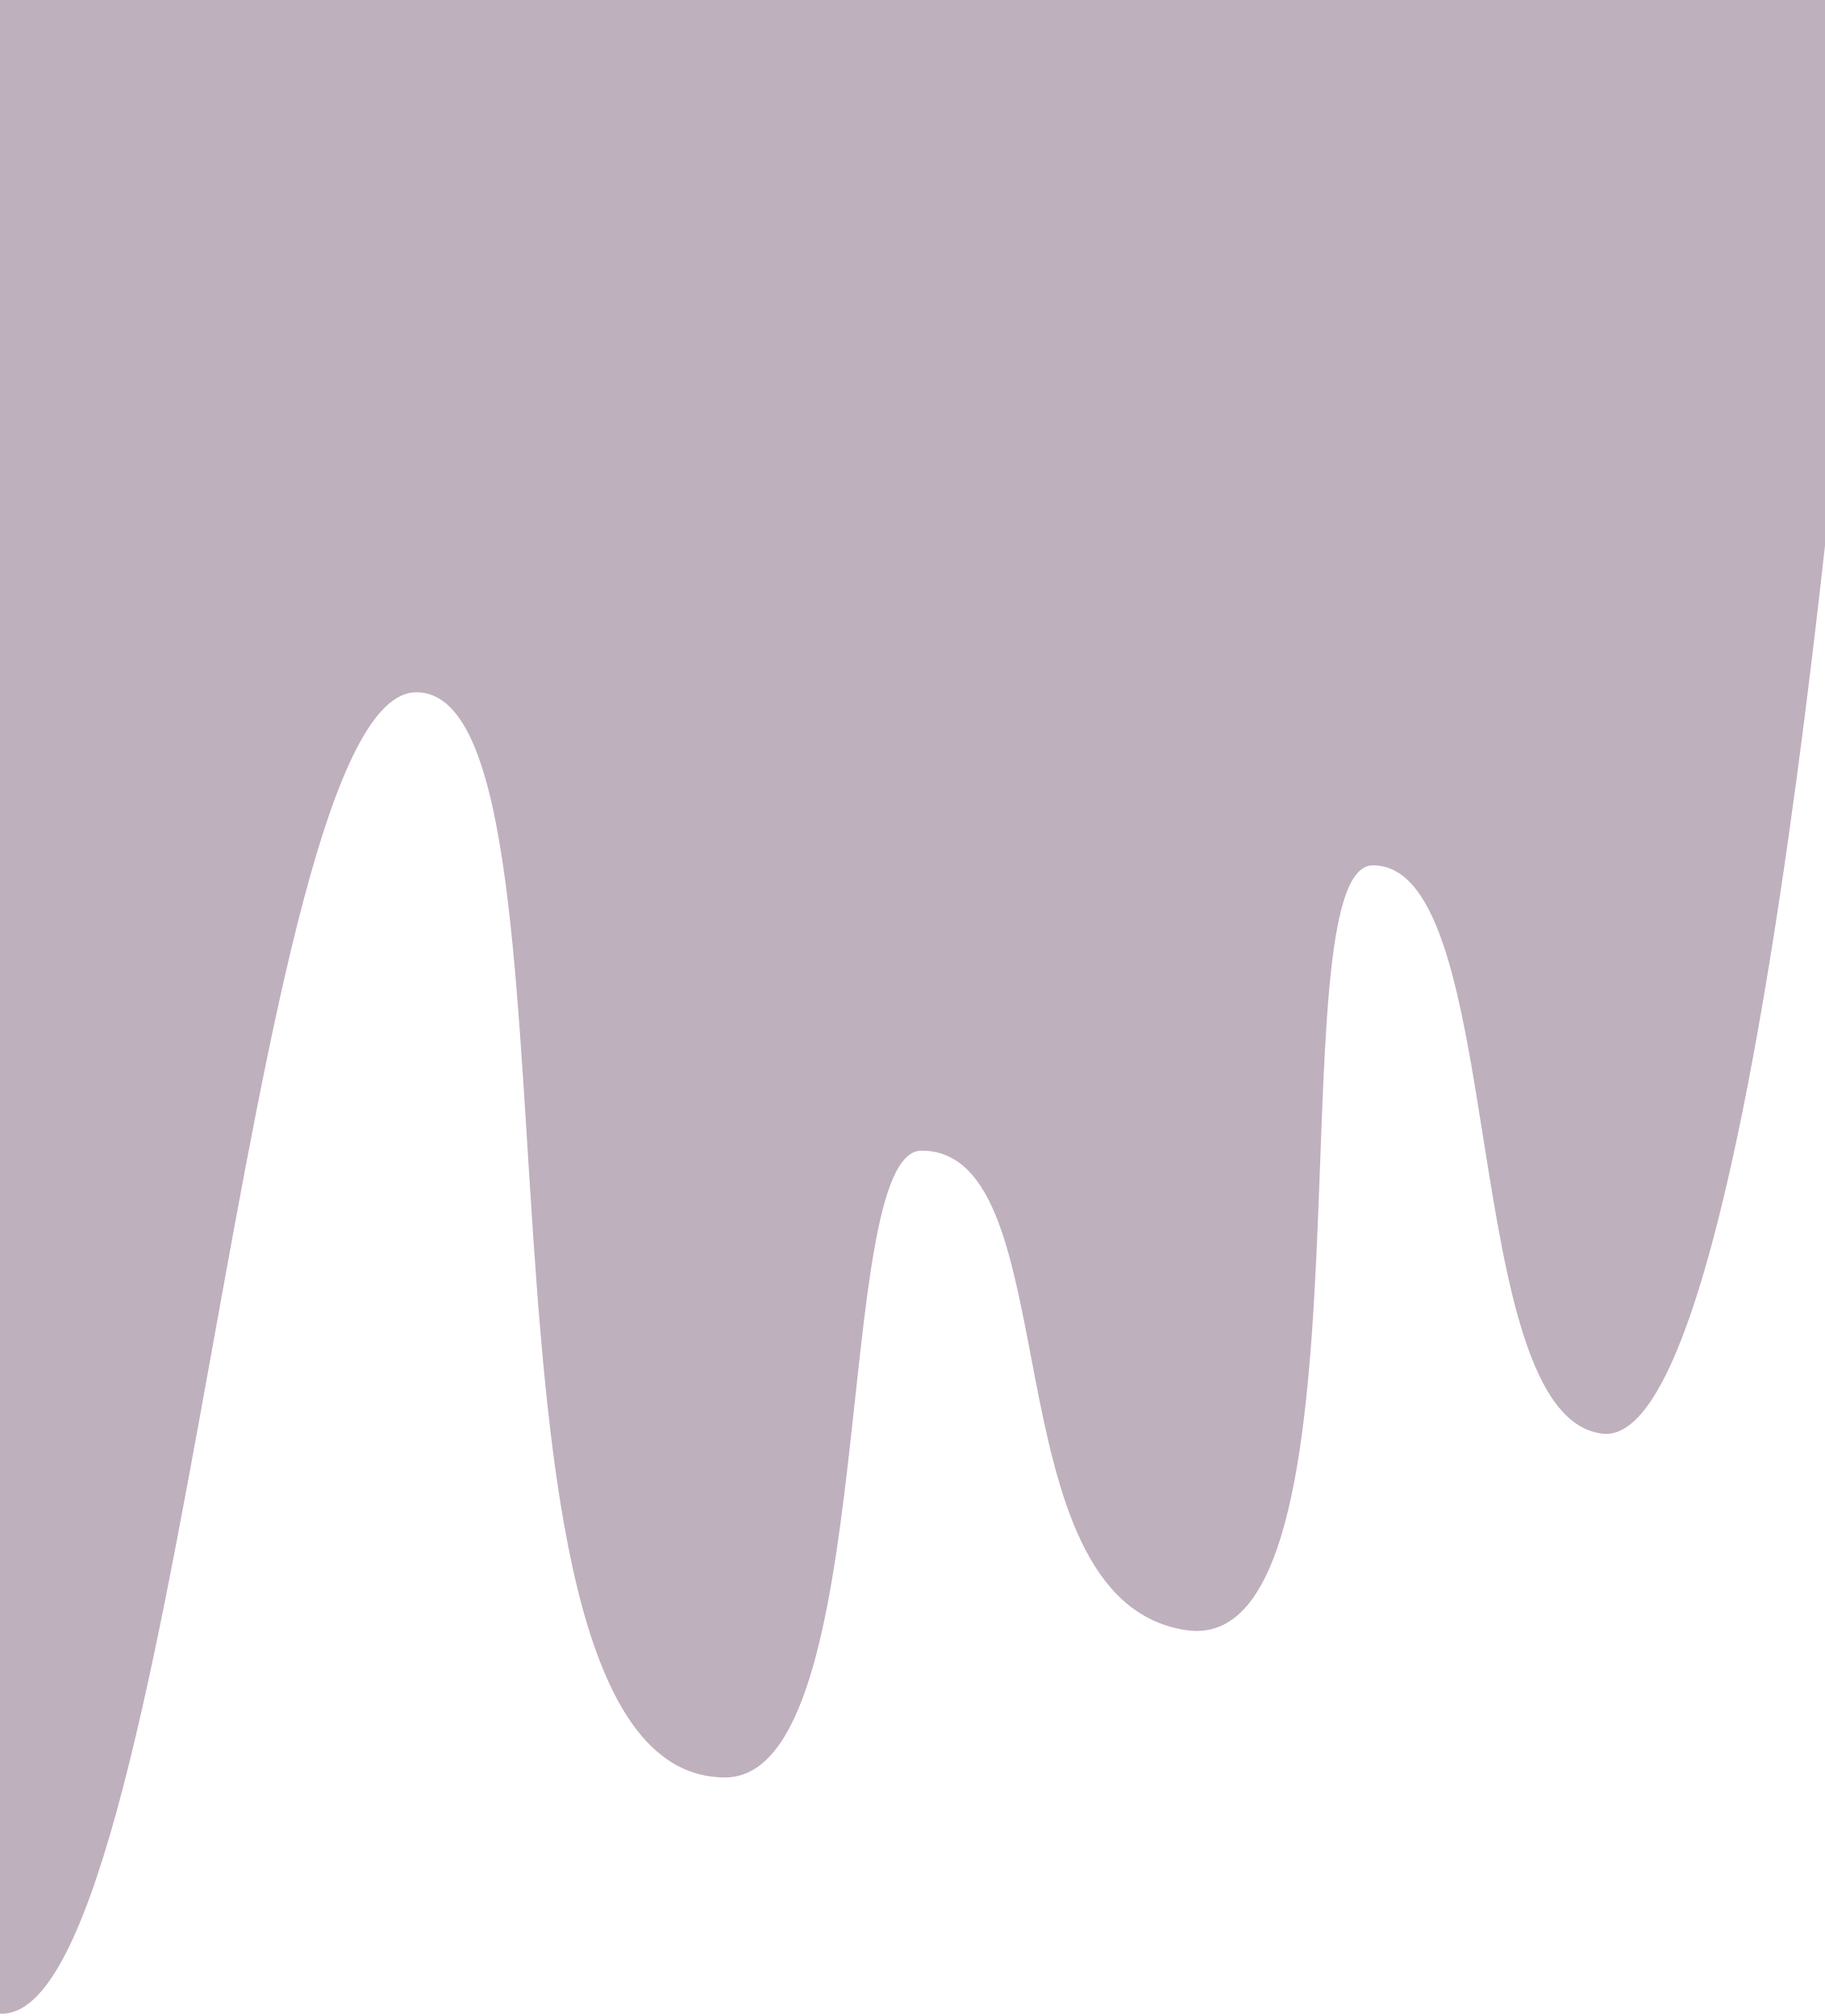
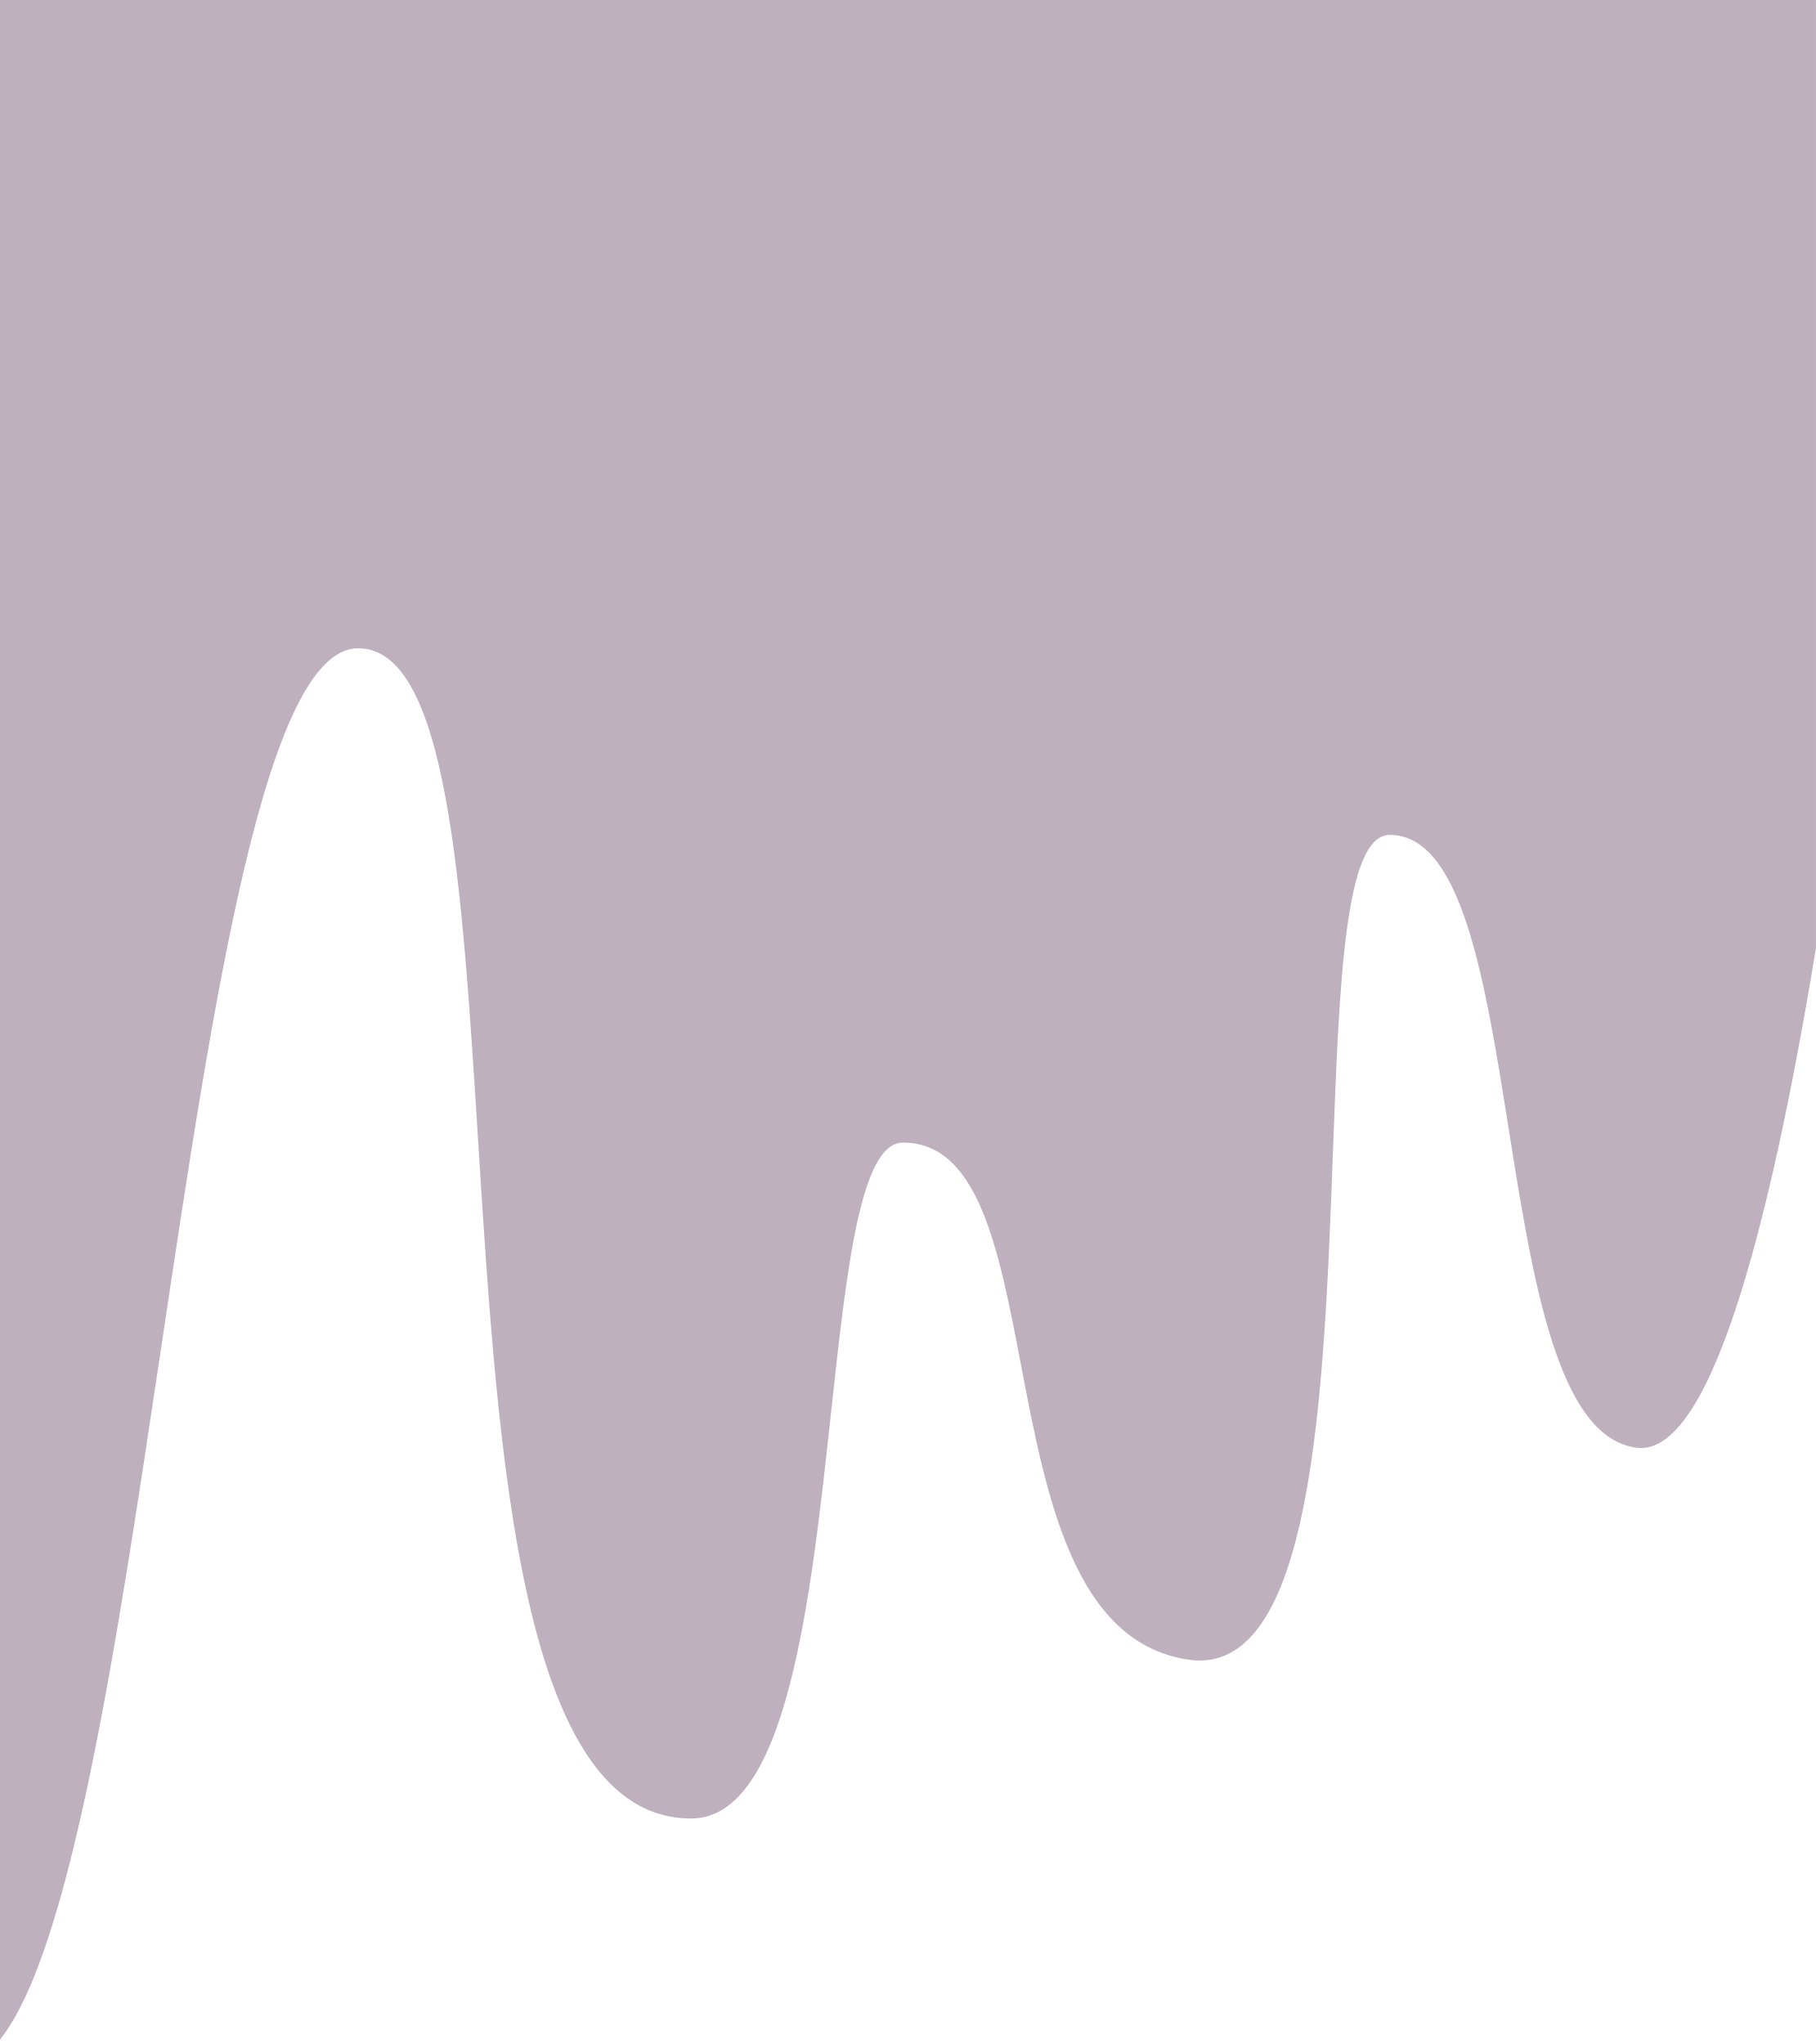
- <svg xmlns="http://www.w3.org/2000/svg" width="390" height="431" viewBox="0 0 390 431" fill="none">
-   <path d="M89 148C52 148 38.5 432.5 0 430.5V0H401C393.333 98.333 373.5 310.341 342.5 306.5C311.5 302.659 322.5 185 293.5 185C272 185 296 355 253.5 348.5C211 342 229 246 197 246C177.5 246 188.515 380 155 380C94 380 128.579 148 89 148Z" fill="#BFB0BE" />
+ <svg xmlns="http://www.w3.org/2000/svg" width="390" height="439" viewBox="0 0 390 439" fill="none">
+   <path d="M0 438.056C15.215 418.954 24.942 354.016 34.6 289.536C45.904 214.072 57.113 139.235 76.917 139.235C96.046 139.235 99.185 189.26 102.662 244.674C106.978 313.469 111.816 390.568 148.417 390.568C169.014 390.568 174.086 343.852 178.476 303.422C181.824 272.583 184.776 245.402 193.917 245.402C210.15 245.402 214.506 268.207 219.276 293.183C224.693 321.542 230.644 352.699 255.125 356.443C282.062 360.563 284.34 299.234 286.256 247.629C287.616 211.028 288.794 179.318 298.458 179.318C313.983 179.318 318.926 210.443 324.007 242.434C329.208 275.182 334.553 308.839 351.542 310.943C366.939 312.851 379.793 265.607 390 203.613V-1.057H2.15253e-05L0 438.056Z" fill="#BFB0BE" />
</svg>
